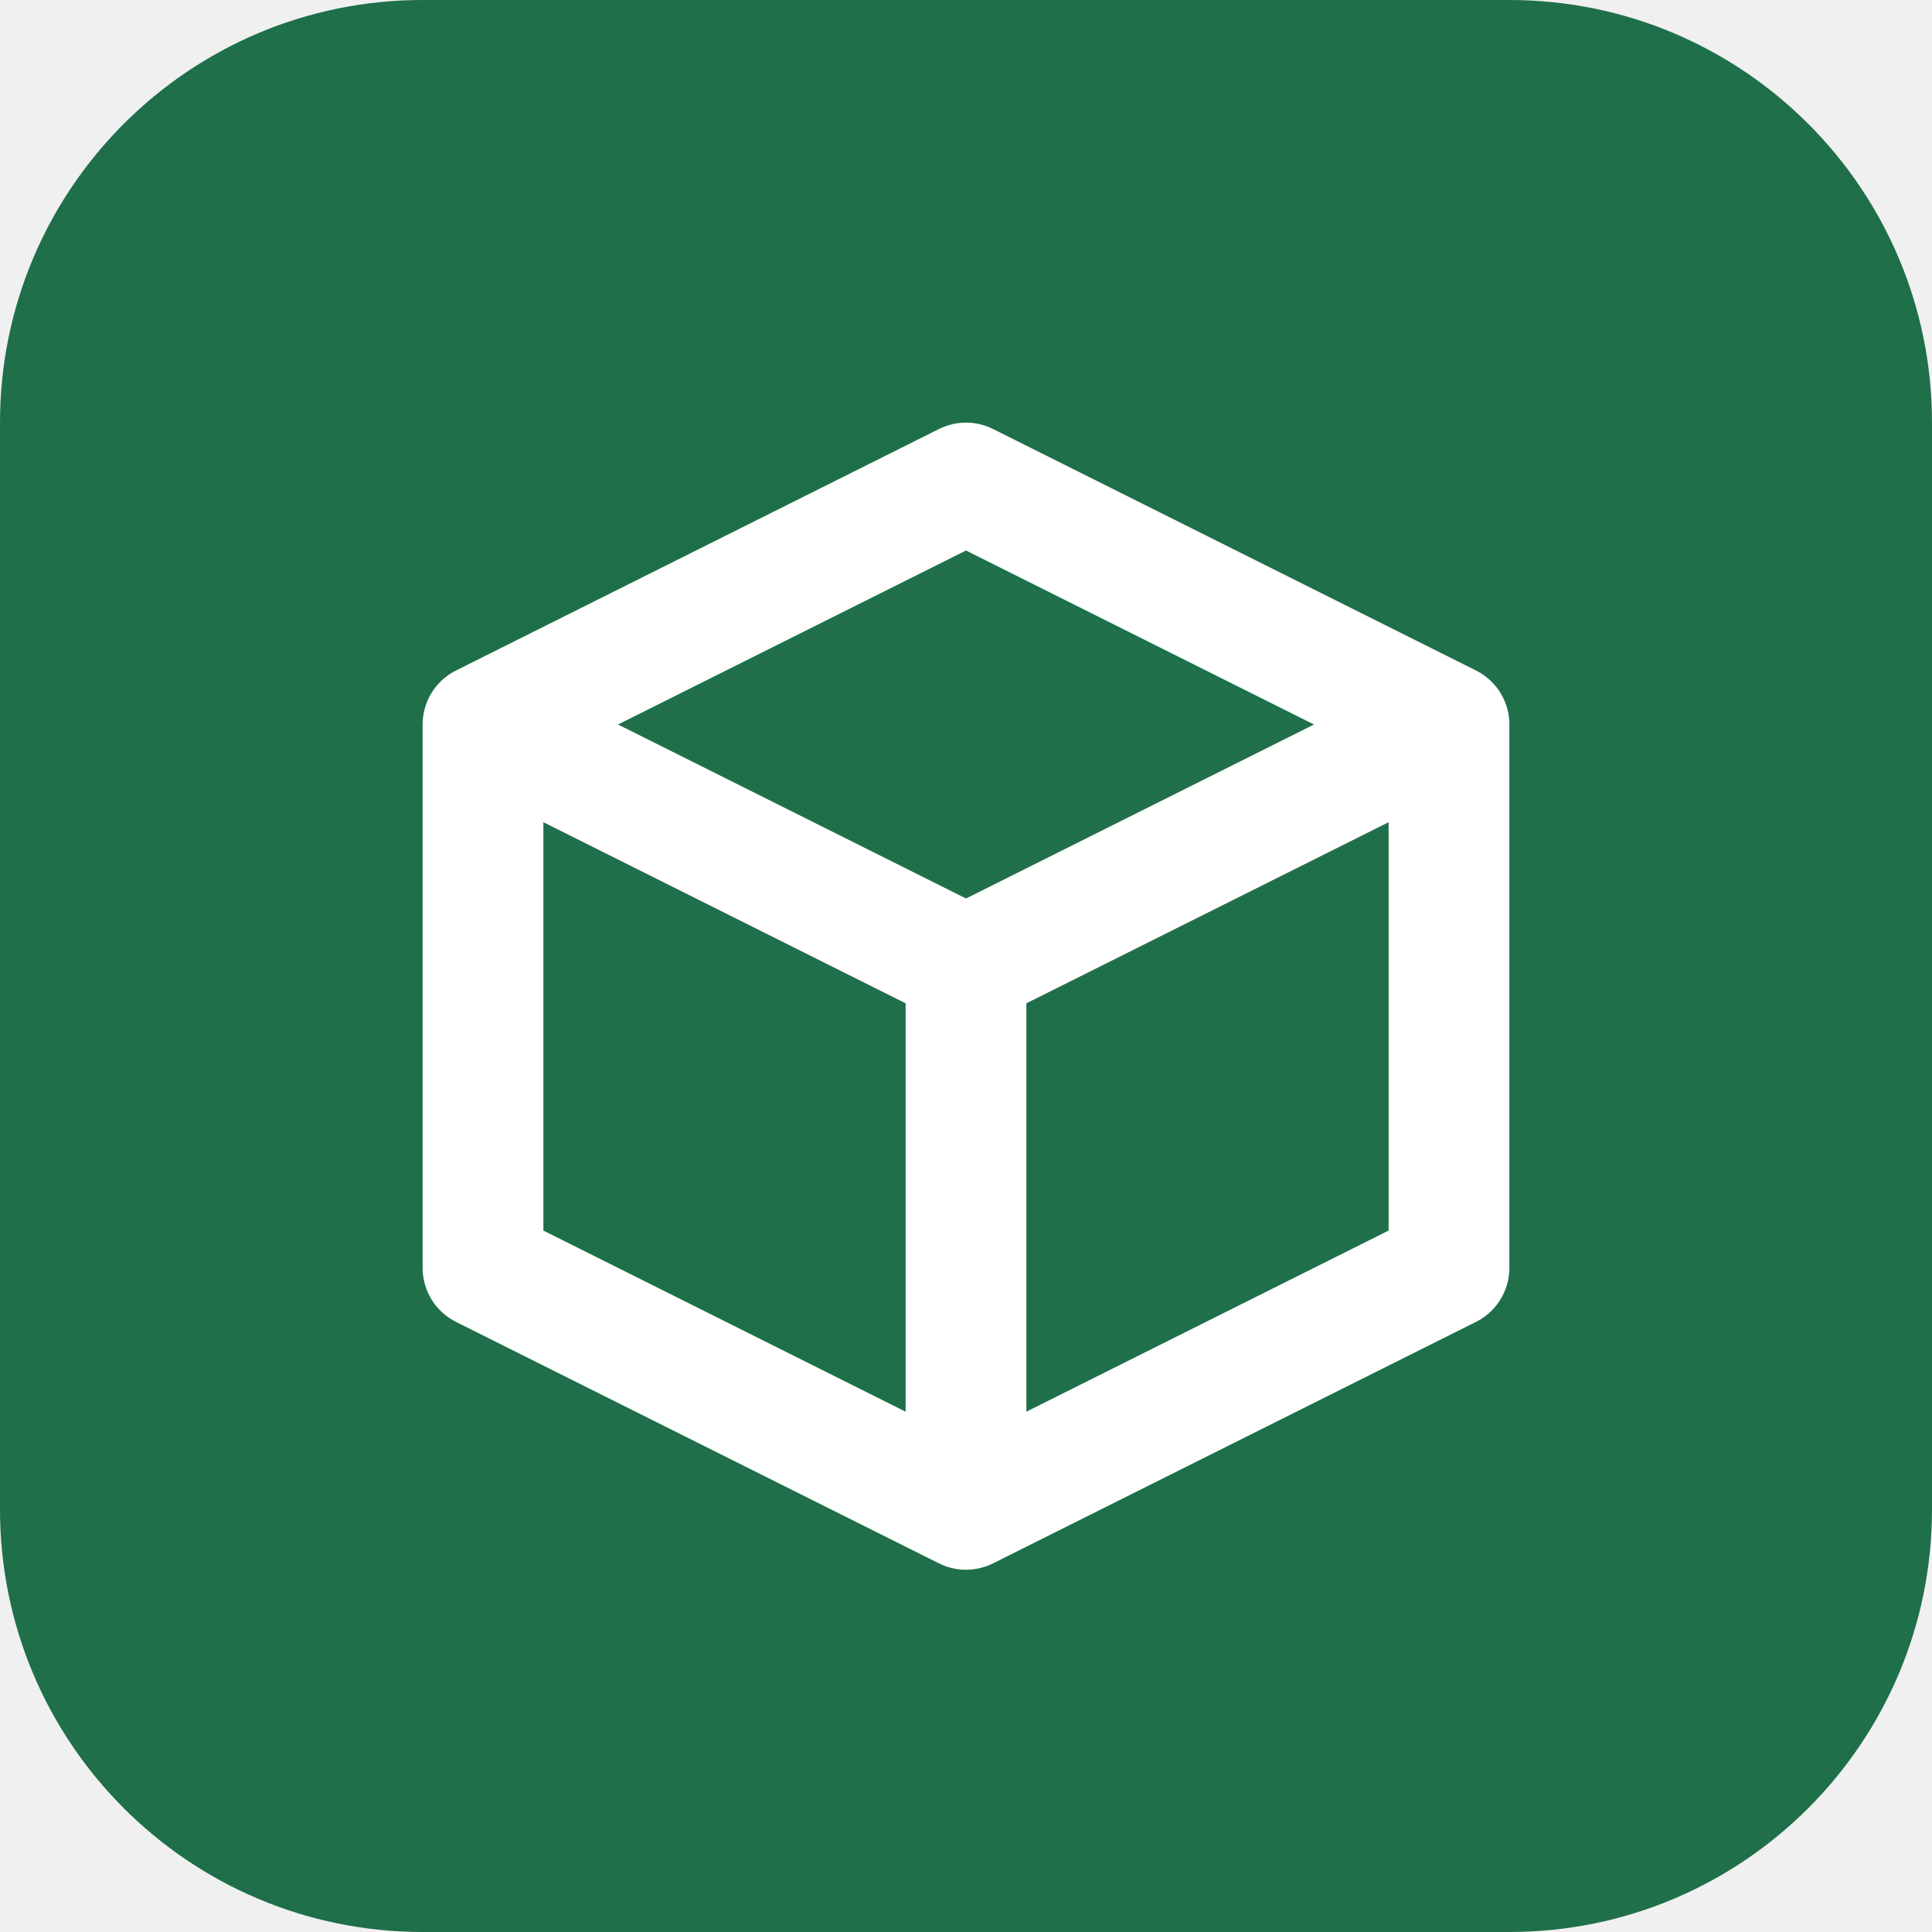
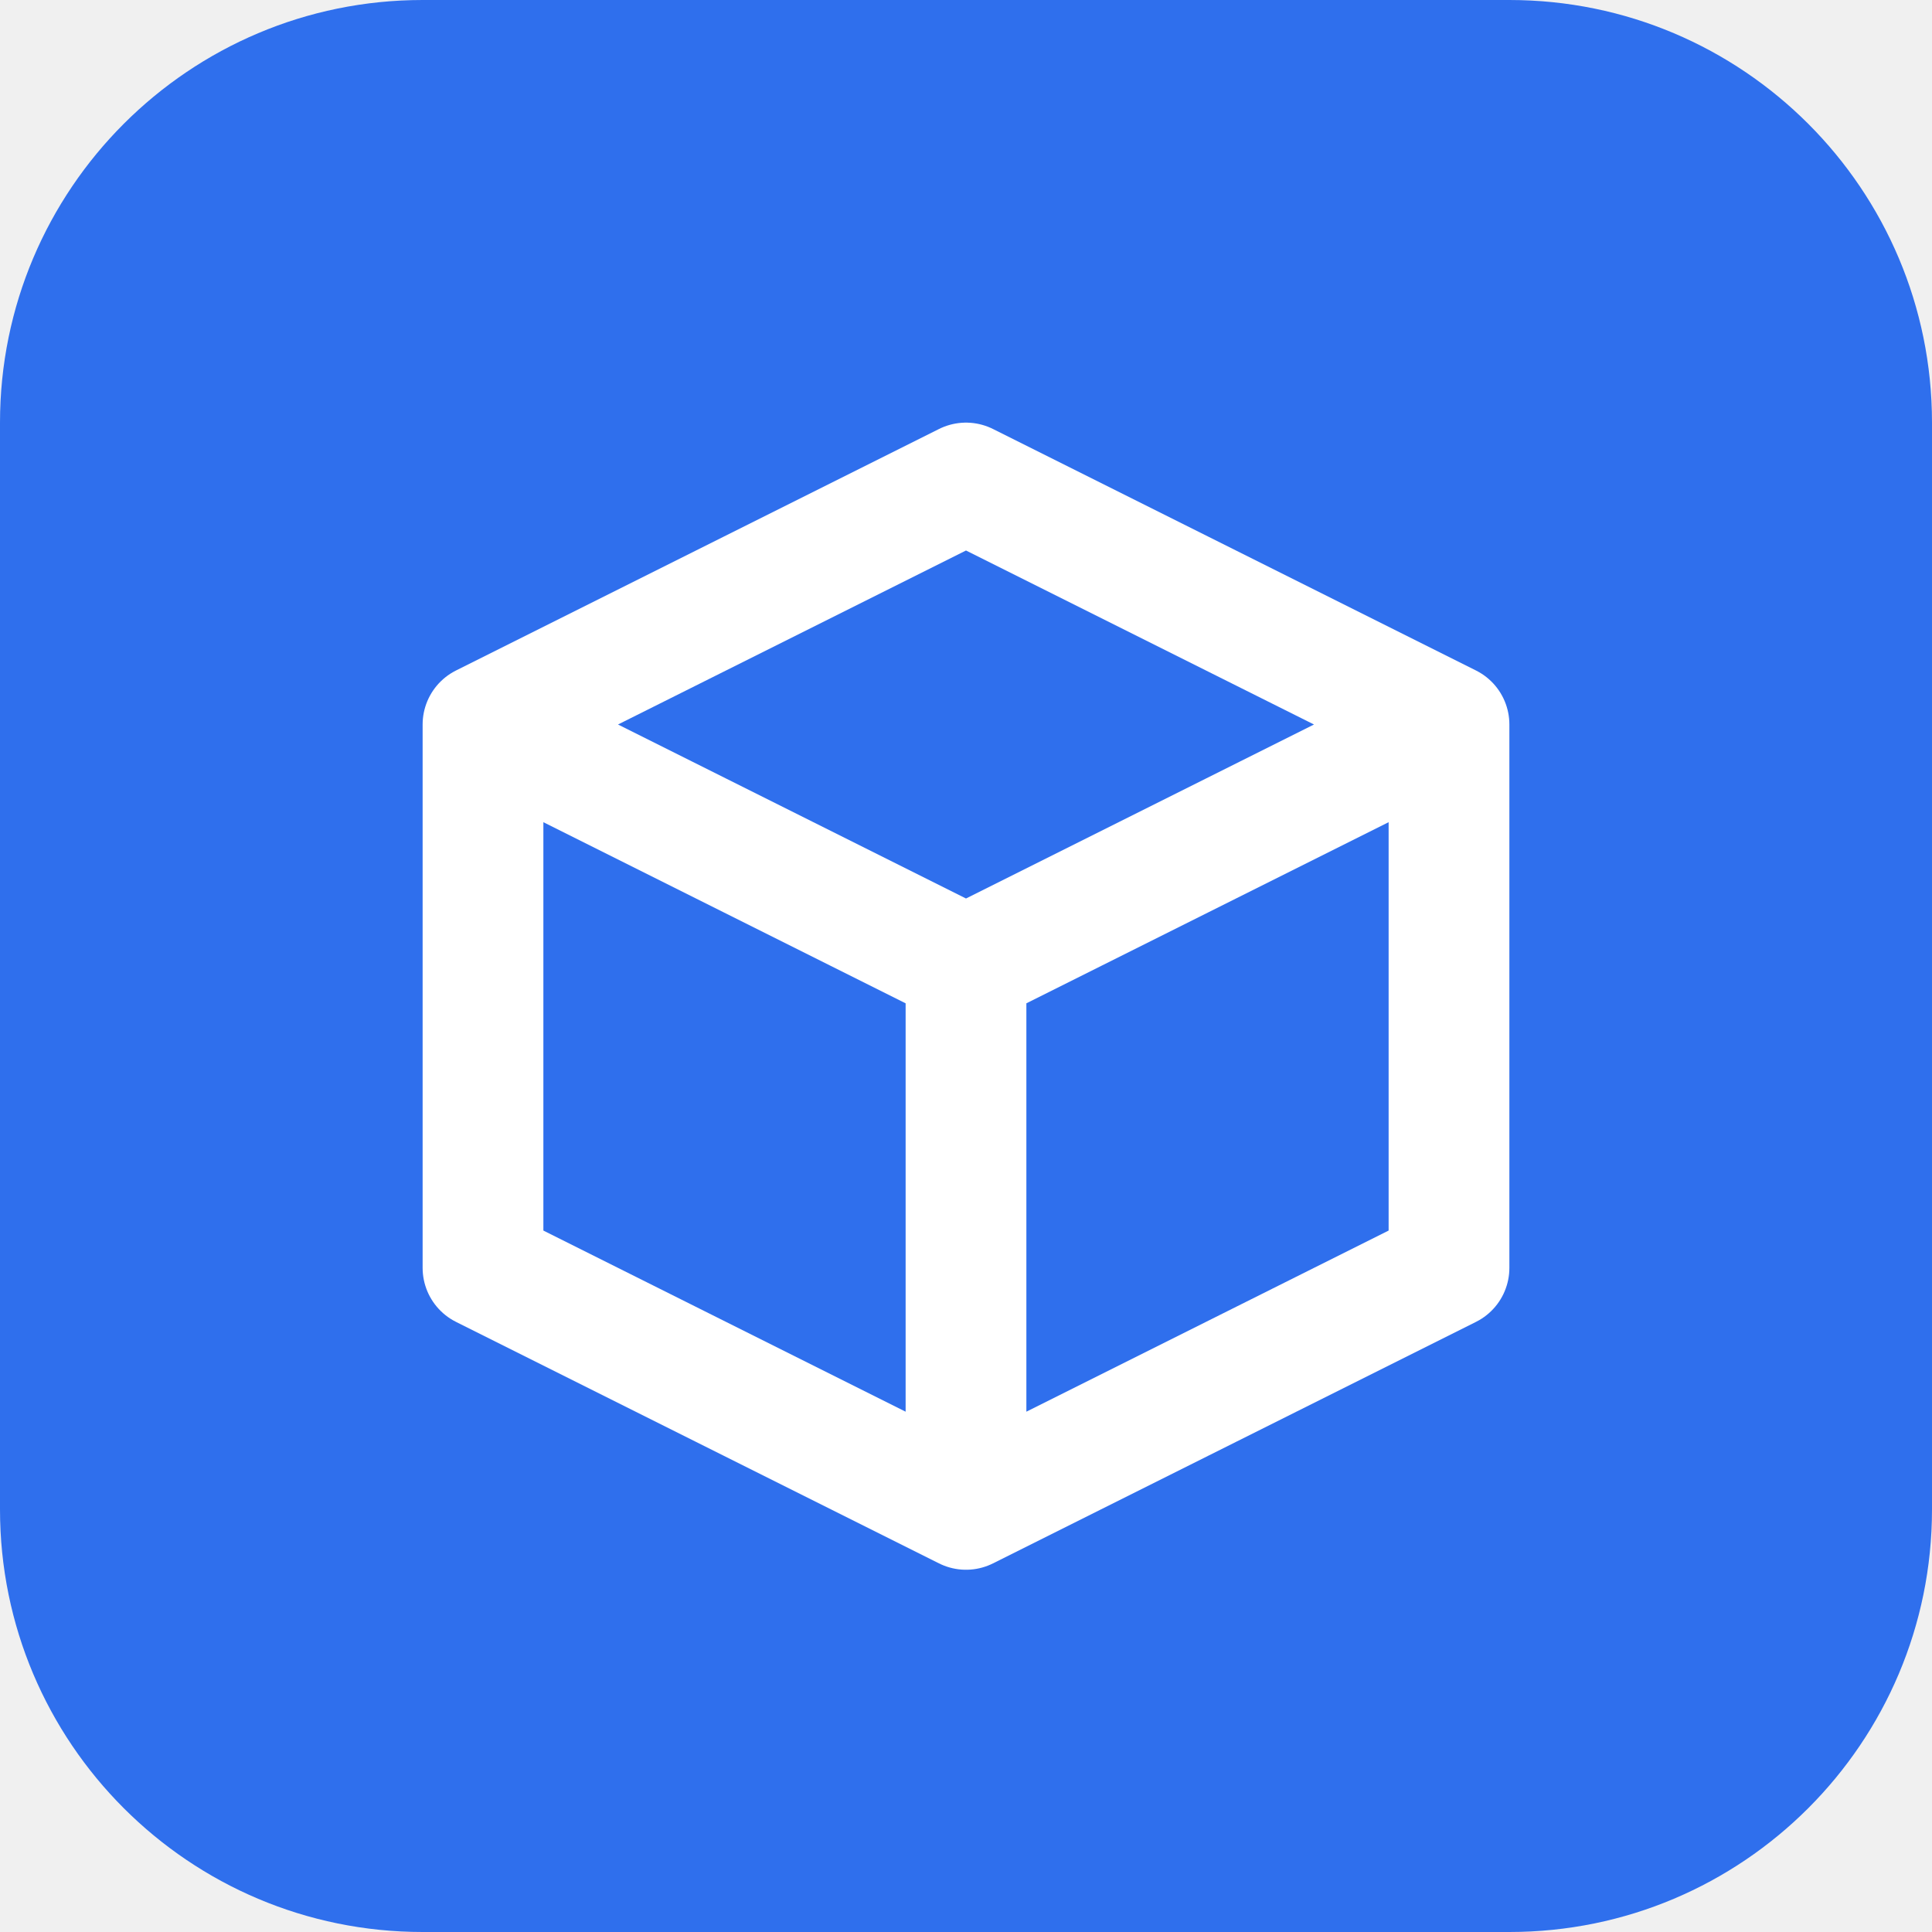
<svg xmlns="http://www.w3.org/2000/svg" viewBox="0 0 32 32">
-   <rect width="32" height="32" rx="7" fill="#1f6f4a" />
-   <path d="M8 12l8-4 8 4v9l-8 4-8-4z" fill="none" stroke="#fff" stroke-width="2" stroke-linejoin="round" />
-   <path d="M8 12l8 4 8-4M16 16v9" fill="none" stroke="#fff" stroke-width="2" stroke-linejoin="round" />
+   <rect width="32" height="32" rx="7" fill="#2f6fed" />
+   <path d="M8 12l8-4 8 4v9l-8 4-8-4z M8 12l8 4 8-4M16 16v9" fill="none" stroke="#fff" stroke-width="2" stroke-linejoin="round" />
</svg>
